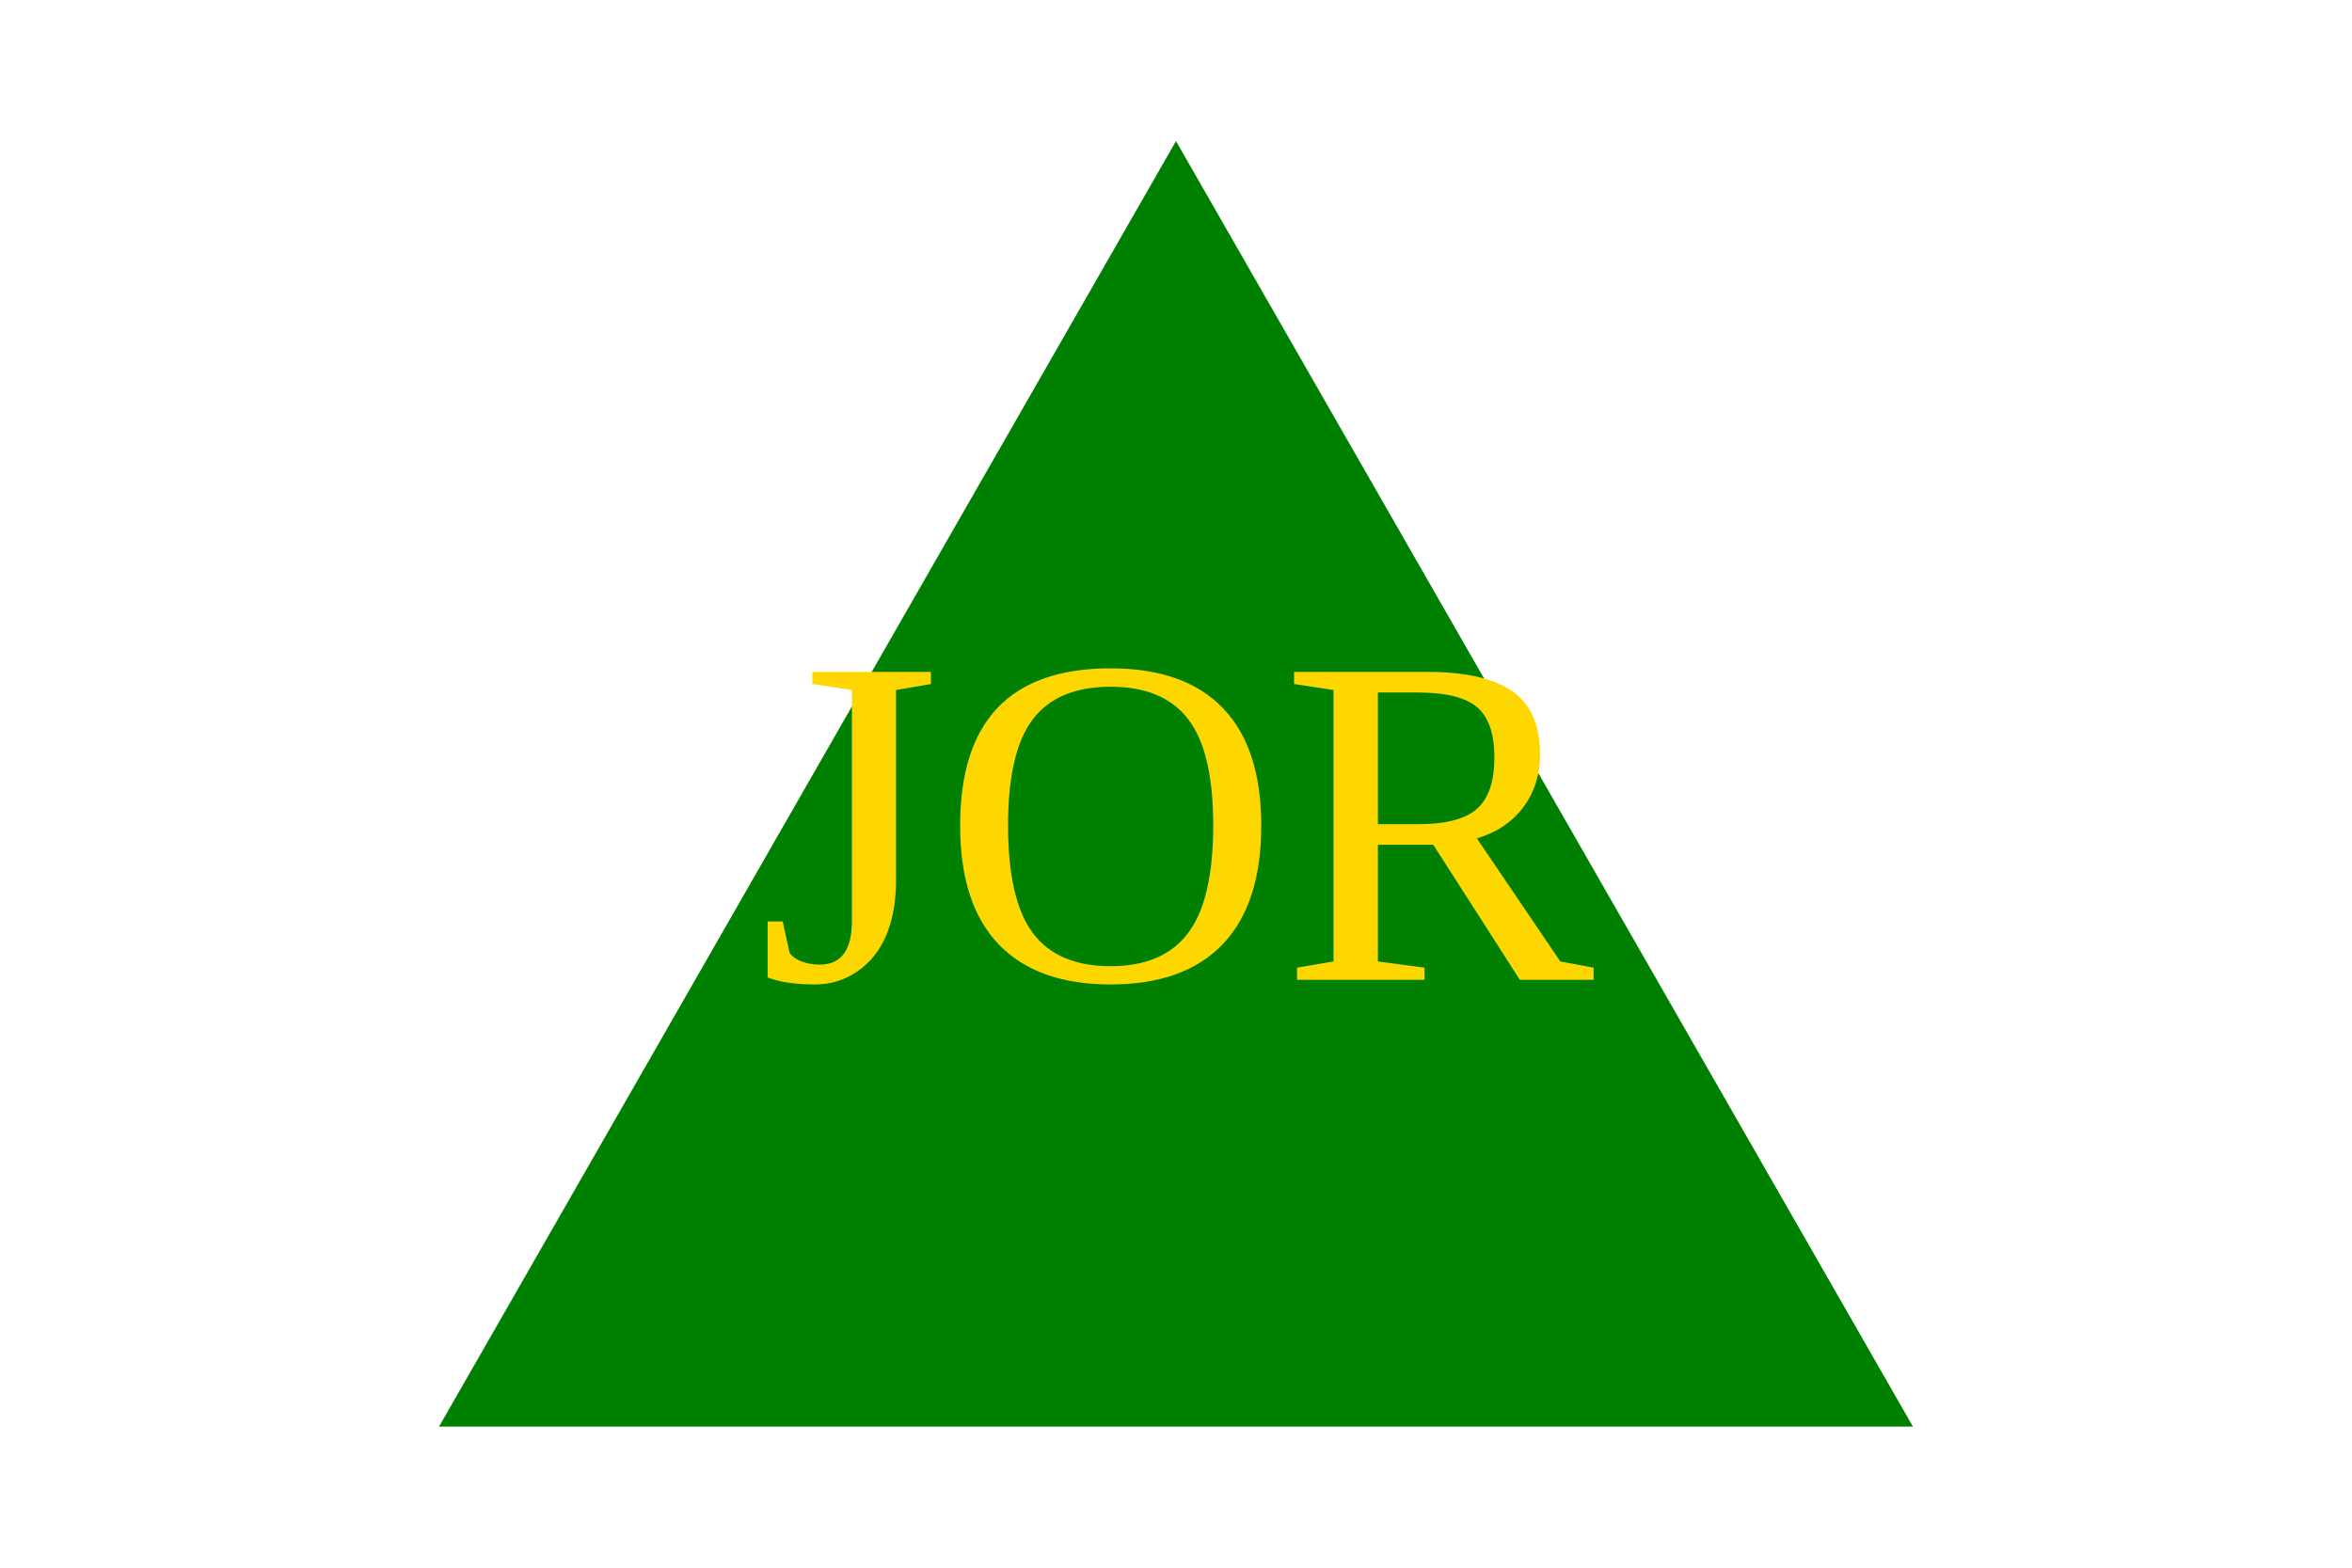
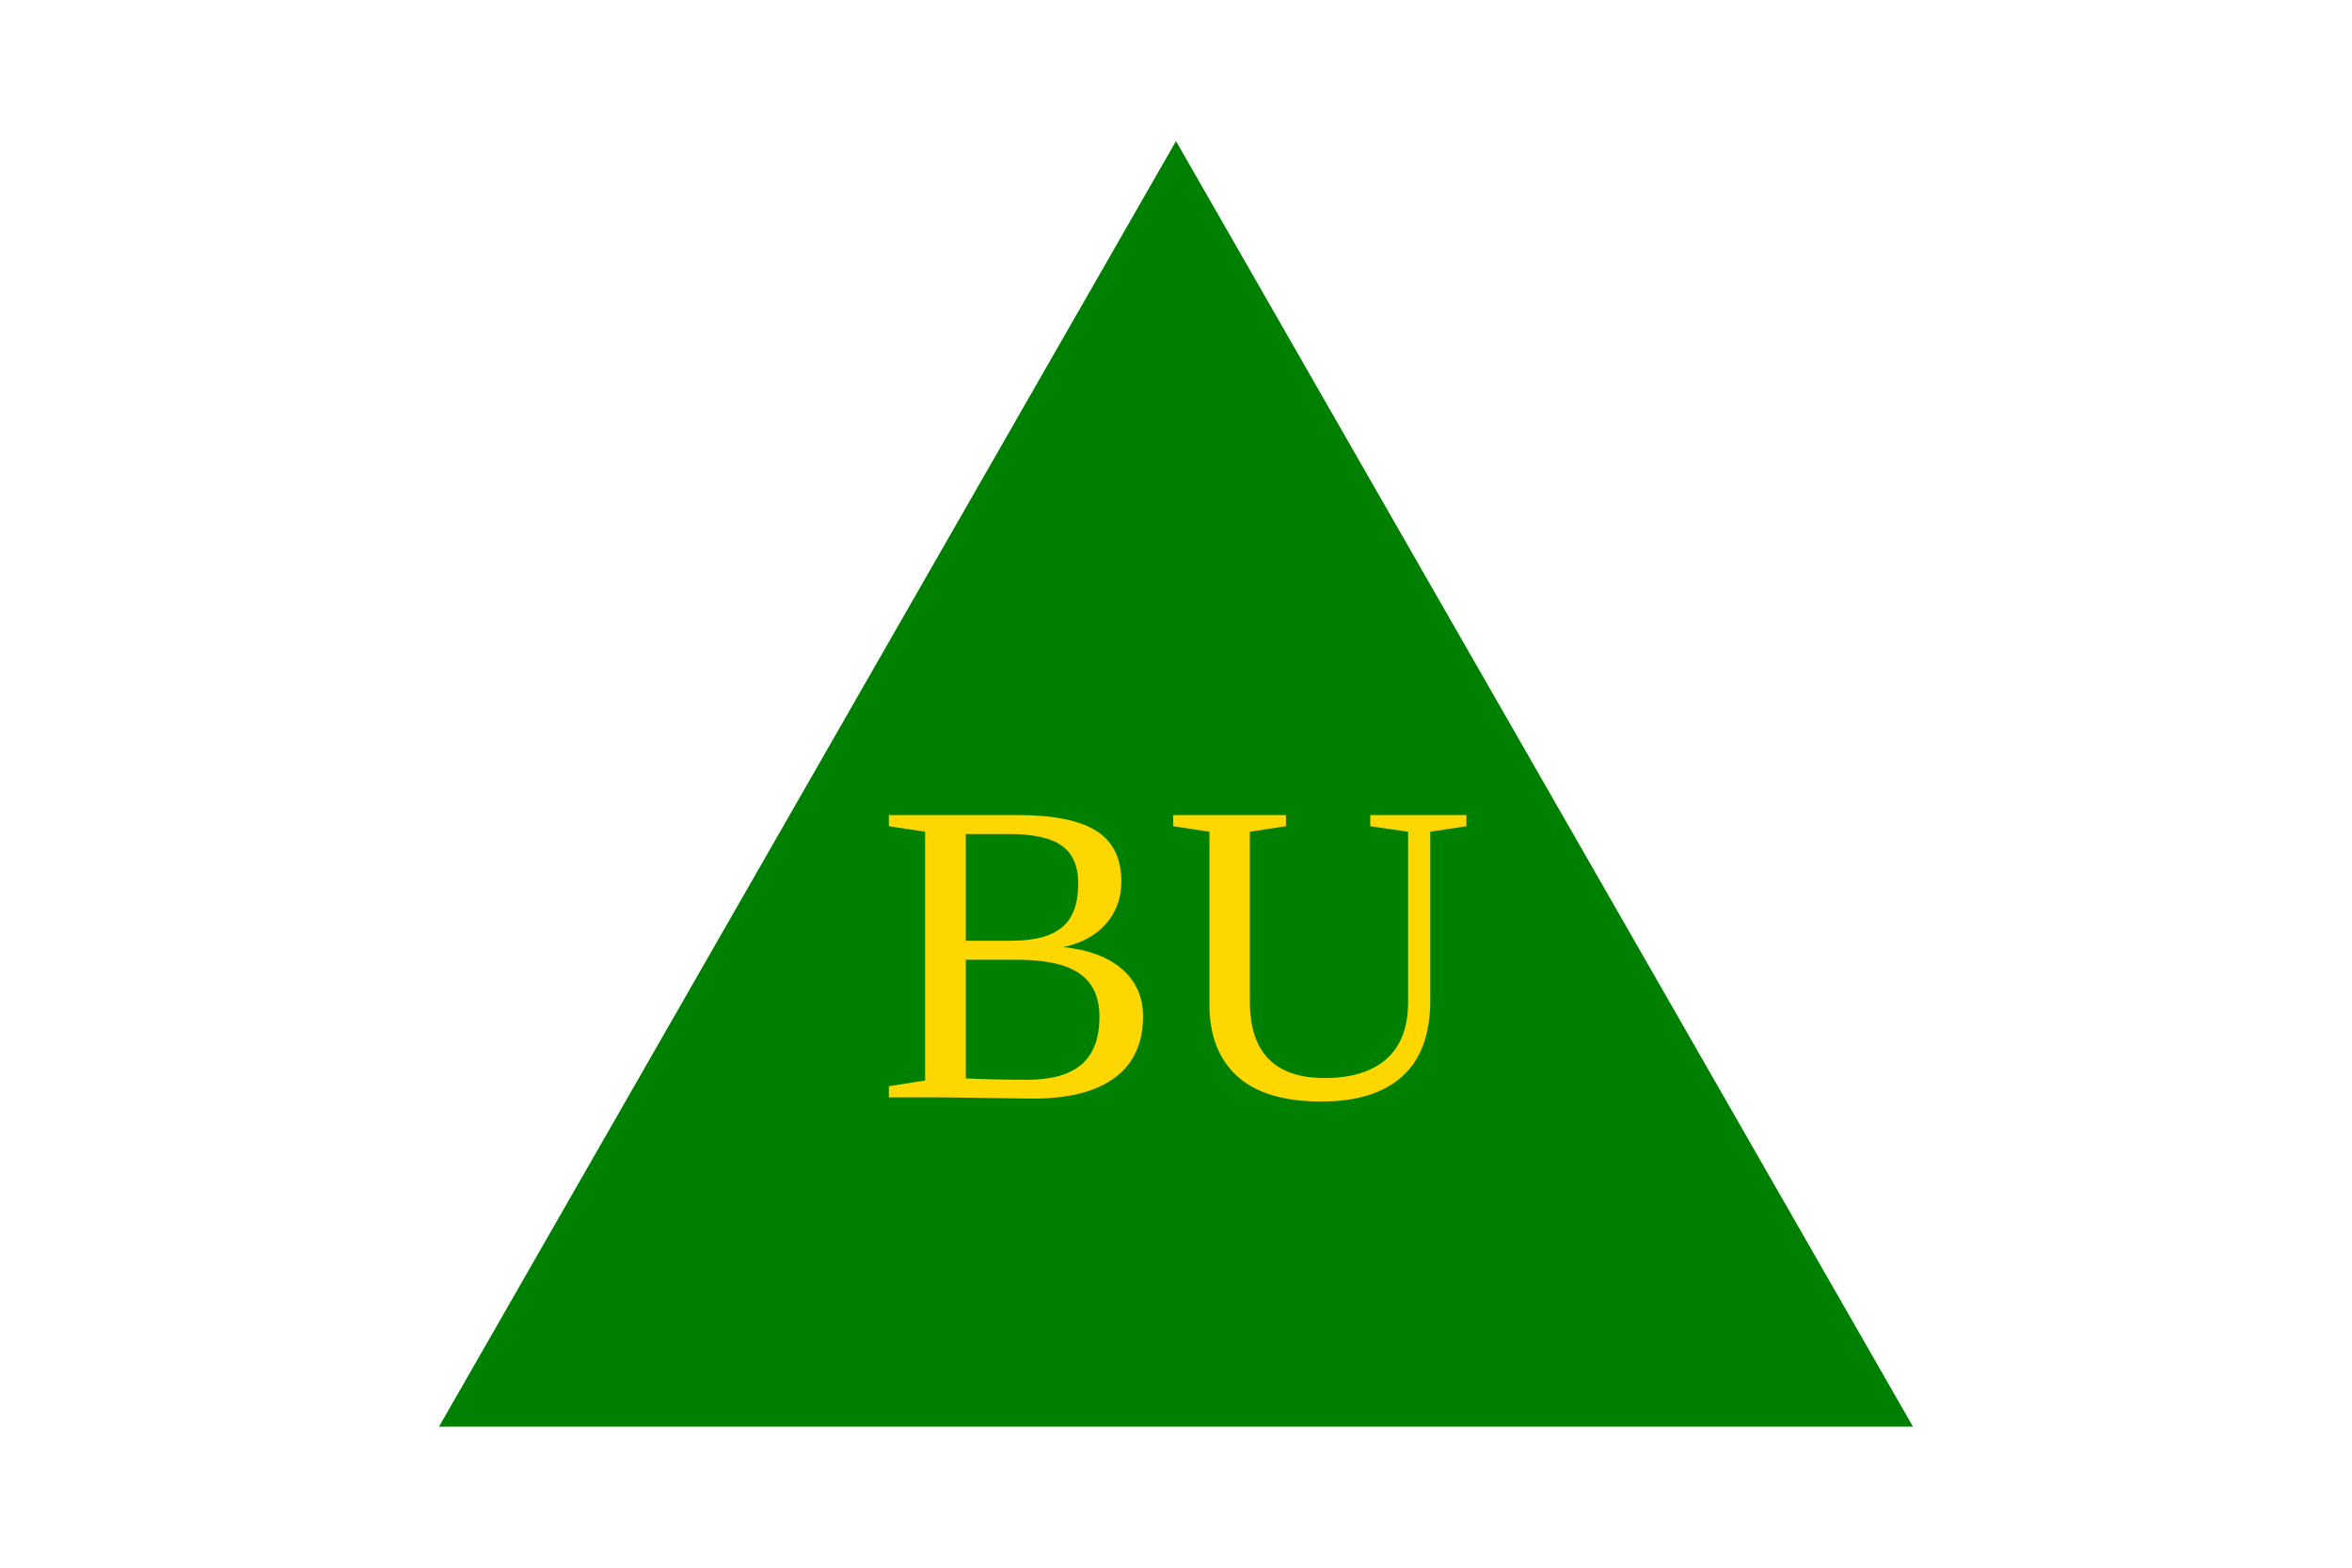
<svg xmlns="http://www.w3.org/2000/svg" version="1.1" width="300" height="200">
  <polygon points="150, 18 244, 182 56, 182" fill="green" />
-   <text x="150" y="125" font-size="60" text-anchor="middle" fill="gold">JOR</text>
+   <text x="150" y="140" font-size="55" text-anchor="middle" fill="gold">BU</text>
</svg>
